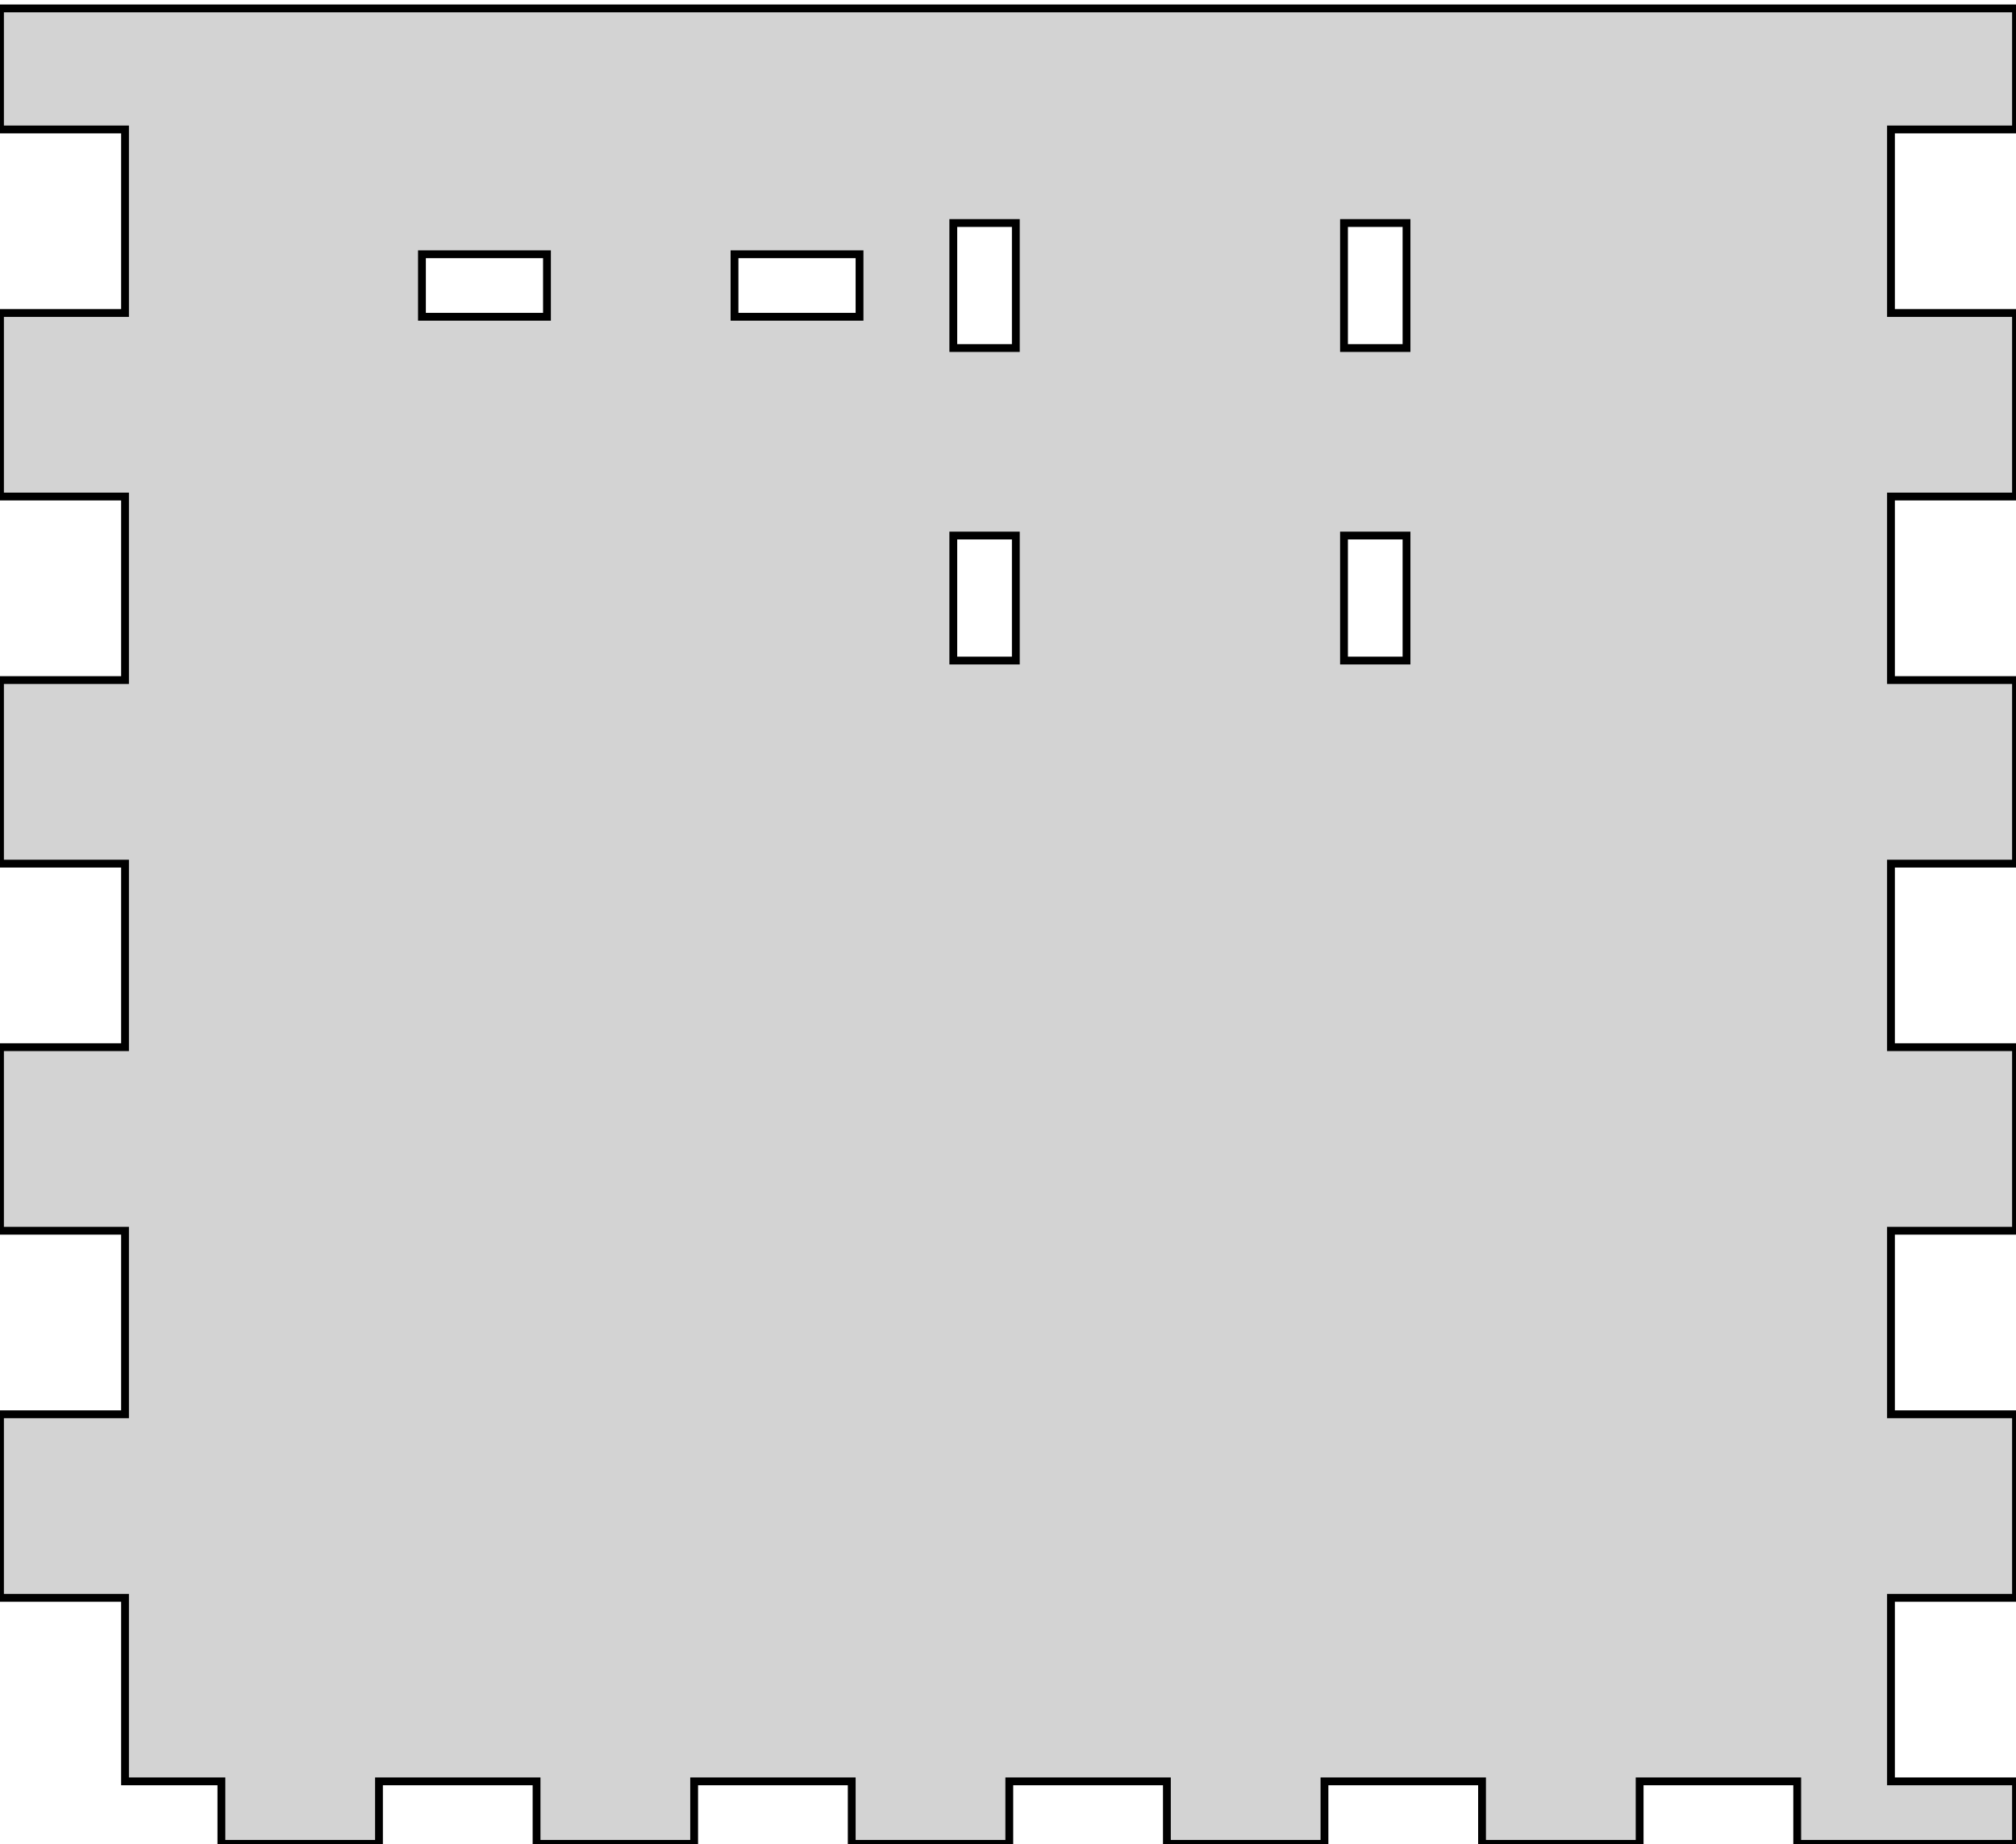
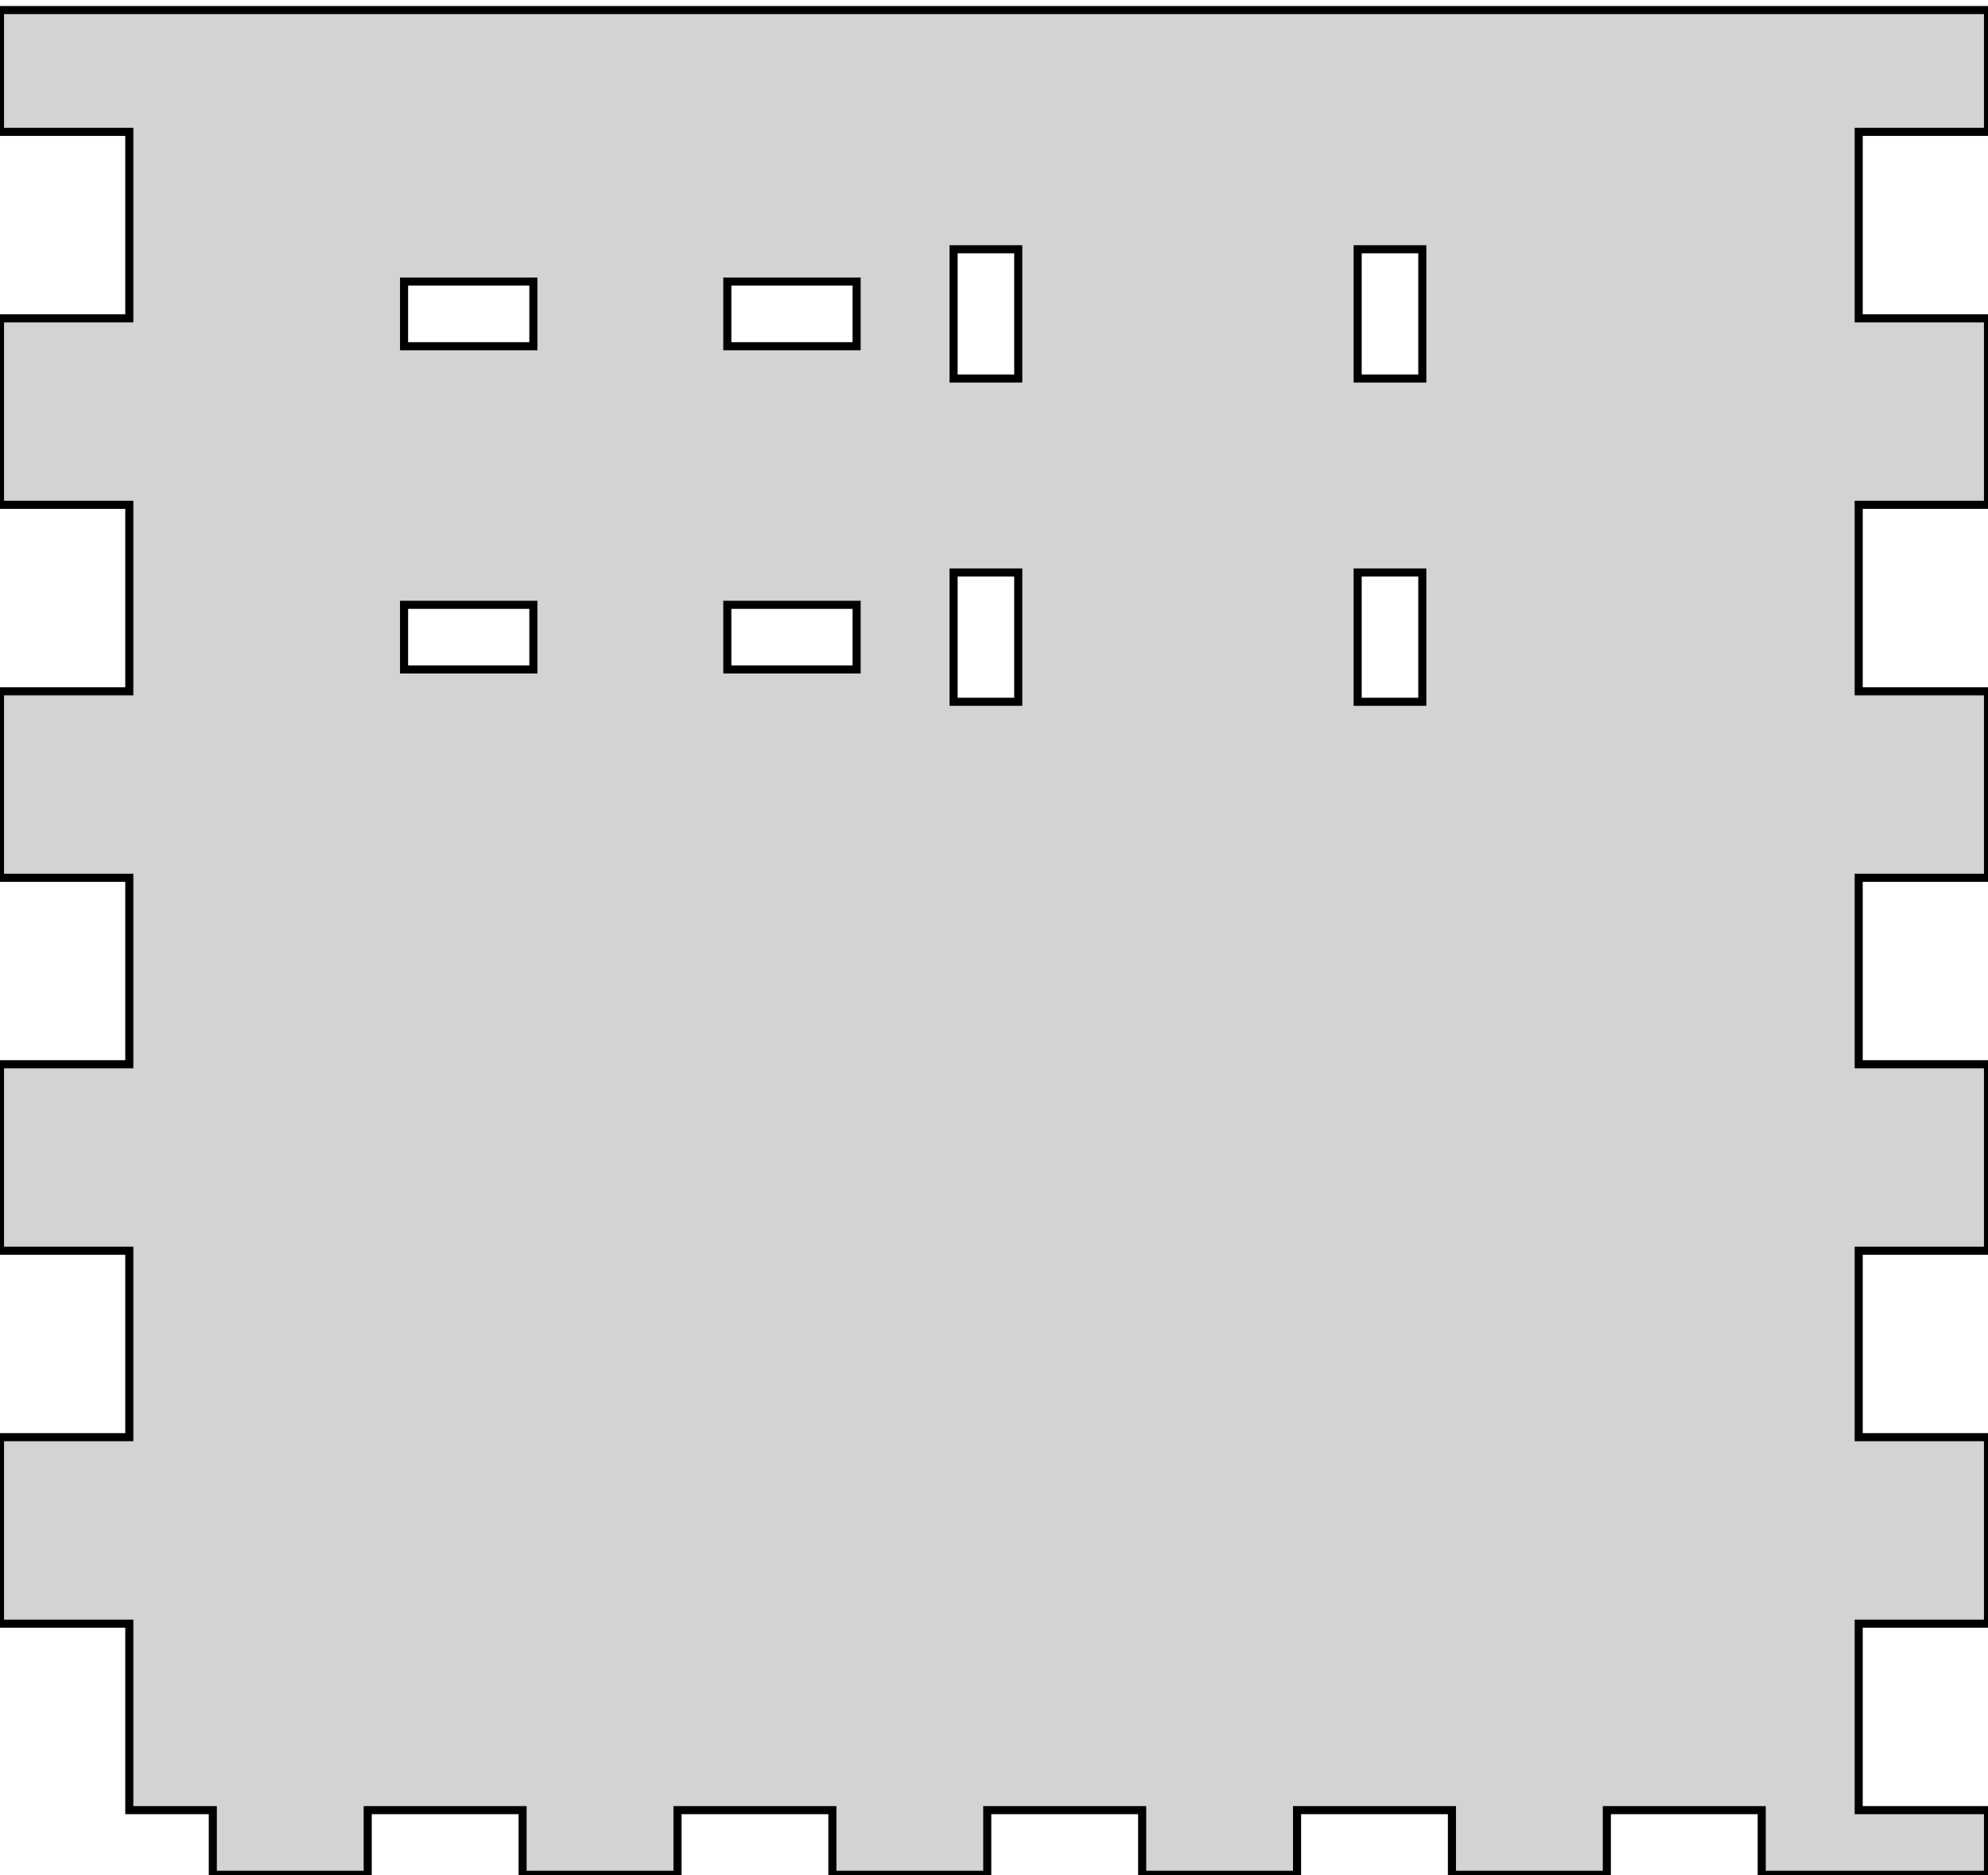
- <svg xmlns="http://www.w3.org/2000/svg" width="129mm" height="118mm" viewBox="-129 135 129 118" version="1.1">
-   <path d=" M -129,237.254 L -121,237.254 L -121,249 L -114.833,249 L -114.833,253 L -104.75,253  L -104.75,249 L -94.667,249 L -94.667,253 L -84.583,253 L -84.583,249 L -74.5,249  L -74.5,253 L -64.417,253 L -64.417,249 L -54.333,249 L -54.333,253 L -44.25,253  L -44.25,249 L -34.167,249 L -34.167,253 L -24.083,253 L -24.083,249 L -14,249  L -14,253 L 0,253 L 0,249 L -8,249 L -8,237.254 L 0,237.254  L 0,225.508 L -8,225.508 L -8,213.762 L 0,213.762 L 0,202.015 L -8,202.015  L -8,190.269 L 0,190.269 L 0,178.523 L -8,178.523 L -8,166.777 L 0,166.777  L 0,155.031 L -8,155.031 L -8,143.285 L 0,143.285 L 0,135.538 L -129,135.538  L -129,143.285 L -121,143.285 L -121,155.031 L -129,155.031 L -129,166.777 L -121,166.777  L -121,178.523 L -129,178.523 L -129,190.269 L -121,190.269 L -121,202.015 L -129,202.015  L -129,213.762 L -121,213.762 L -121,225.508 L -129,225.508 z M -102,155.272 L -102,151.272 L -94,151.272 L -94,155.272 z M -82,155.272 L -82,151.272 L -74,151.272 L -74,155.272 z M -68,177.272 L -68,169.272 L -64,169.272 L -64,177.272 z M -68,157.272 L -68,149.272 L -64,149.272 L -64,157.272 z M -43,177.272 L -43,169.272 L -39,169.272 L -39,177.272 z M -43,157.272 L -43,149.272 L -39,149.272 L -39,157.272 z " stroke="black" fill="lightgray" stroke-width="0.5" />
+ <svg xmlns="http://www.w3.org/2000/svg" width="123mm" height="116mm" viewBox="-123 125 123 116" version="1.1">
+   <path d=" M -123,225.462 L -115,225.462 L -115,237 L -109.833,237 L -109.833,241 L -100.25,241  L -100.25,237 L -90.667,237 L -90.667,241 L -81.083,241 L -81.083,237 L -71.5,237  L -71.5,241 L -61.917,241 L -61.917,237 L -52.333,237 L -52.333,241 L -42.75,241  L -42.75,237 L -33.167,237 L -33.167,241 L -23.583,241 L -23.583,237 L -14,237  L -14,241 L 0,241 L 0,237 L -8,237 L -8,225.462 L 0,225.462  L 0,213.924 L -8,213.924 L -8,202.386 L 0,202.386 L 0,190.849 L -8,190.849  L -8,179.311 L 0,179.311 L 0,167.773 L -8,167.773 L -8,156.235 L 0,156.235  L 0,144.697 L -8,144.697 L -8,133.159 L 0,133.159 L 0,125.622 L -123,125.622  L -123,133.159 L -115,133.159 L -115,144.697 L -123,144.697 L -123,156.235 L -115,156.235  L -115,167.773 L -123,167.773 L -123,179.311 L -115,179.311 L -115,190.849 L -123,190.849  L -123,202.386 L -115,202.386 L -115,213.924 L -123,213.924 z M -98,166.422 L -98,162.422 L -90,162.422 L -90,166.422 z M -98,146.422 L -98,142.422 L -90,142.422 L -90,146.422 z M -78,166.422 L -78,162.422 L -70,162.422 L -70,166.422 z M -78,146.422 L -78,142.422 L -70,142.422 L -70,146.422 z M -64,168.422 L -64,160.422 L -60,160.422 L -60,168.422 z M -64,148.422 L -64,140.422 L -60,140.422 L -60,148.422 z M -39,168.422 L -39,160.422 L -35,160.422 L -35,168.422 z M -39,148.422 L -39,140.422 L -35,140.422 L -35,148.422 z " stroke="black" fill="lightgray" stroke-width="0.5" />
</svg>
